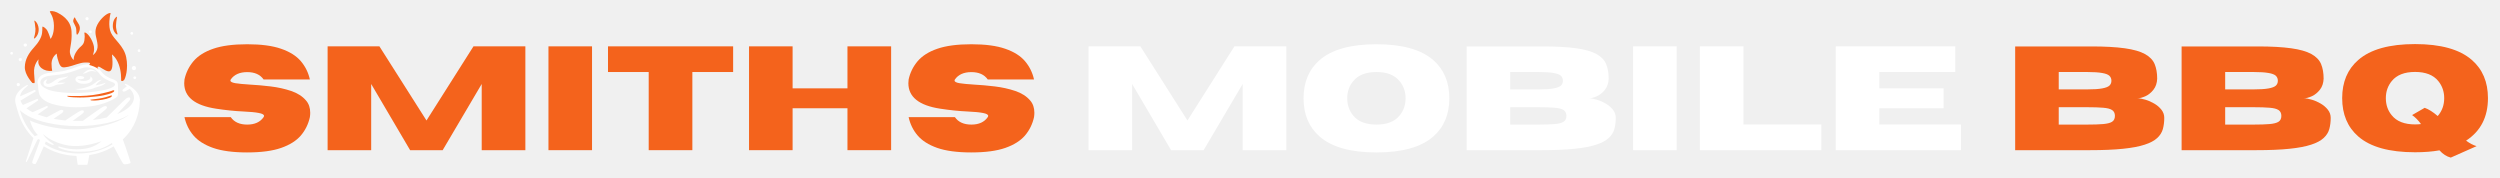
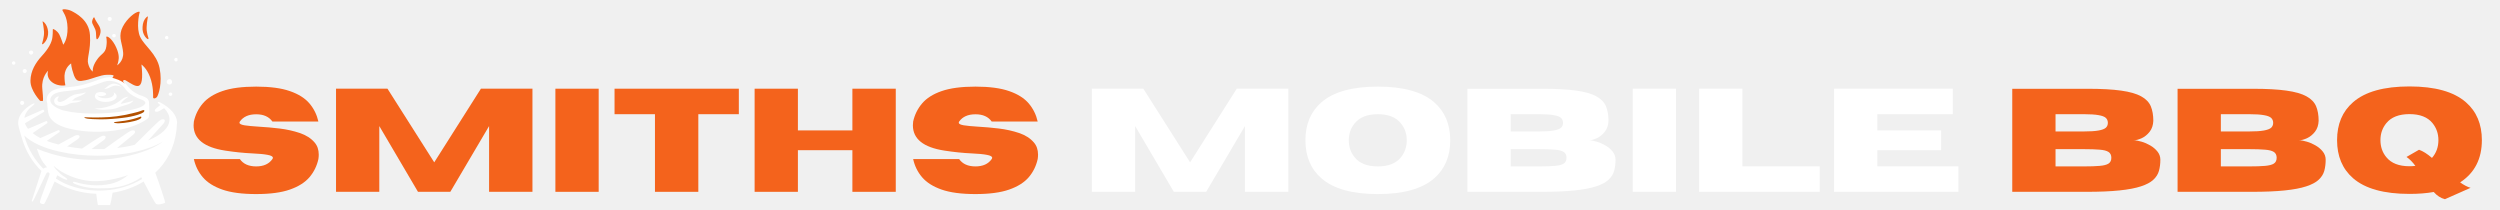
- <svg xmlns="http://www.w3.org/2000/svg" width="296mm" height="21mm" viewBox="0 0 296 21" version="1.1" id="svg1" xml:space="preserve">
+ <svg xmlns="http://www.w3.org/2000/svg" width="298mm" height="25mm" viewBox="0 0 298 25" version="1.1" id="svg1" xml:space="preserve">
  <defs id="defs1">
    <g id="g1" />
    <clipPath id="da58cc6b83">
      <path d="m 4.727,2.008 h 23.219 V 28.465 H 4.727 Z m 0,0" clip-rule="nonzero" id="path1" />
    </clipPath>
    <clipPath id="c147cff3d2">
      <path d="M 7,0.887 H 26 V 14 H 7 Z m 0,0" clip-rule="nonzero" id="path2" />
    </clipPath>
    <g id="g1-6" />
    <clipPath id="97a84ab768">
      <path d="M 7.379,0 H 464.637 V 29.031 H 7.379 Z m 0,0" clip-rule="nonzero" id="path1-8" />
    </clipPath>
    <clipPath id="a778dcab7f">
      <path d="m 8.113,1.707 h 23.219 V 28.168 H 8.113 Z m 0,0" clip-rule="nonzero" id="path2-6" />
    </clipPath>
    <clipPath id="3d186f8a28">
      <path d="M 10,0.586 H 29 V 14 H 10 Z m 0,0" clip-rule="nonzero" id="path3" />
    </clipPath>
  </defs>
  <g id="layer1">
-     <g id="g2" transform="matrix(0.6630499,0,0,0.6616931,-4.166488,0.8768149)">
-       <g clip-path="url(#a778dcab7f)" id="g6">
+     <g id="g2" transform="matrix(0.6630499,0,0,0.6616931,-3.959674,0.6700009)">
+       <g clip-path="url(#a778dcab7f)" id="g6" transform="matrix(1.282107,0,0,1.282107,-2.288814,-0.1844741)">
        <path fill="white" d="m 13.07,13.859 c 0,0.332 0.09,1.328 0.242,1.719 0.211,0.488 0.816,1.395 2.961,1.875 2.117,0.516 4.719,0.547 6.984,0.121 2.27,-0.422 3.777,-1.391 3.992,-1.66 0.18,-0.211 0.117,-1.602 0.09,-2.086 0,-0.637 -0.484,-0.816 -1.027,-1.027 -0.152,-0.031 -0.332,-0.09 -0.484,-0.184 -0.301,-0.148 -0.574,-0.301 -0.816,-0.48 -0.242,-0.215 -0.484,-0.426 -0.727,-0.758 -0.273,-0.363 -0.633,-0.664 -1.086,-0.875 -0.453,-0.184 -0.938,-0.305 -1.453,-0.305 -0.574,0.031 -1.148,0.211 -1.844,0.484 -0.543,0.211 -1.18,0.422 -1.996,0.637 -0.816,0.18 -1.48,0.238 -2.055,0.301 -0.664,0.059 -1.238,0.121 -1.812,0.363 -0.305,0.121 -0.516,0.27 -0.695,0.484 -0.184,0.211 -0.305,0.453 -0.332,0.695 -0.062,0.238 -0.031,0.453 0.059,0.695 z m 7.527,-1.574 c 0.395,0 0.727,0.121 0.727,0.305 0,0.148 -0.332,0.27 -0.727,0.27 -0.18,0 -0.391,-0.031 -0.512,-0.09 0.18,0.242 0.633,0.395 1.117,0.395 0.664,0 1.238,-0.273 1.238,-0.637 0,-0.059 -0.031,-0.152 -0.09,-0.211 0.273,0.152 0.453,0.332 0.453,0.574 0,0.422 -0.695,0.785 -1.543,0.785 -0.844,0 -1.512,-0.363 -1.512,-0.785 0,-0.121 0.031,-0.242 0.121,-0.332 0.031,-0.152 0.336,-0.273 0.727,-0.273 z m 0.664,-0.574 c 0,0 0.668,-0.664 1.242,-0.605 0.602,0.062 0.996,0.453 0.996,0.453 0,0 -0.422,-0.18 -0.816,-0.18 -0.422,0 -0.754,0.242 -1.059,0.363 -0.332,0.121 -0.574,0.121 -0.574,0.121 z m -1.57,2.871 c 0,0 0.996,0.094 2.238,-0.363 1.207,-0.422 1.602,-1.027 1.992,-1.148 0.363,-0.148 0.547,-0.121 0.547,-0.121 0,0 -0.336,0.184 -0.668,0.484 -0.332,0.273 -0.422,0.516 -0.422,0.516 0,0 0.242,-0.031 0.906,-0.211 0.664,-0.152 0.848,-0.273 0.848,-0.273 0,0 -0.031,0.273 -0.727,0.543 -0.695,0.242 -1.176,0.332 -1.449,0.484 -0.305,0.121 -0.848,0.242 -1.723,0.273 -0.91,0.059 -1.543,-0.184 -1.543,-0.184 z m -4.957,-1.66 c 0,0 -0.363,0.363 -0.184,0.633 0.184,0.305 0.879,0 1.18,-0.242 0.273,-0.211 0.906,-0.664 1.422,-0.723 0.516,-0.062 0.875,-0.152 1.059,-0.184 0.152,-0.059 0.242,-0.09 0.242,-0.031 0,0.031 -0.453,0.363 -0.906,0.516 -0.457,0.18 -0.574,0.211 -0.758,0.395 -0.18,0.18 -0.242,0.238 -0.242,0.238 0,0 0.484,-0.059 0.816,-0.059 0.305,0.031 0.574,0 0.605,-0.031 0.031,0 -0.332,0.242 -0.758,0.305 -0.422,0.059 -0.723,0.059 -0.938,0.148 -0.238,0.121 -0.691,0.332 -1.117,0.363 -0.422,0 -0.906,-0.09 -1.059,-0.453 -0.148,-0.363 0,-0.574 0.215,-0.754 0.238,-0.184 0.422,-0.121 0.422,-0.121 z m -5.199,0.602 c 0.18,0 0.301,0.121 0.301,0.273 0,0.184 -0.121,0.301 -0.301,0.301 -0.152,0 -0.273,-0.117 -0.273,-0.301 0,-0.152 0.121,-0.273 0.273,-0.273 z M 9.898,9.051 c 0.18,0 0.301,0.121 0.301,0.273 0,0.148 -0.121,0.301 -0.301,0.301 C 9.746,9.625 9.625,9.473 9.625,9.324 9.625,9.172 9.746,9.051 9.898,9.051 Z m 0.906,-2.023 c 0.152,0 0.301,-0.152 0.301,-0.305 0,-0.148 -0.148,-0.27 -0.301,-0.27 -0.152,0 -0.305,0.121 -0.305,0.27 0,0.152 0.152,0.305 0.305,0.305 z M 8.355,8.445 c 0.152,0 0.242,-0.09 0.242,-0.238 0,-0.121 -0.09,-0.242 -0.242,-0.242 -0.121,0 -0.242,0.121 -0.242,0.242 0,0.148 0.121,0.238 0.242,0.238 z M 21.836,2.309 c 0.152,0 0.273,-0.148 0.273,-0.301 0,-0.152 -0.121,-0.273 -0.273,-0.273 -0.18,0 -0.301,0.121 -0.301,0.273 0,0.152 0.121,0.301 0.301,0.301 z m 0.605,2.301 c 0.121,0 0.242,-0.121 0.242,-0.242 0,-0.152 -0.121,-0.242 -0.242,-0.242 -0.148,0 -0.27,0.09 -0.27,0.242 0,0.121 0.121,0.242 0.27,0.242 z m 7.375,0.27 c 0.152,0 0.242,-0.09 0.242,-0.242 0,-0.121 -0.09,-0.242 -0.242,-0.242 -0.121,0 -0.242,0.121 -0.242,0.242 0,0.152 0.121,0.242 0.242,0.242 z m 1.301,3.113 c 0.152,0 0.273,-0.121 0.273,-0.27 0,-0.121 -0.121,-0.242 -0.273,-0.242 -0.121,0 -0.242,0.121 -0.242,0.242 0,0.148 0.121,0.27 0.242,0.27 z m -0.906,3.234 c 0.211,0 0.363,-0.148 0.363,-0.363 0,-0.211 -0.152,-0.391 -0.363,-0.391 -0.211,0 -0.395,0.18 -0.395,0.391 0,0.215 0.184,0.363 0.395,0.363 z m 0.152,1.602 c 0.121,0 0.242,-0.117 0.242,-0.238 0,-0.152 -0.121,-0.242 -0.242,-0.242 -0.152,0 -0.273,0.09 -0.273,0.242 0,0.121 0.121,0.238 0.273,0.238 z m -1.359,0.969 c 1.328,0.727 2.176,1.664 2.266,2.66 0,0.031 0,0.031 0,0.059 0,0.031 0,0.031 0,0.031 0,0.031 0,0.031 0,0.062 0,0.09 0,0.18 -0.031,0.273 v 0.059 c -0.031,0.301 -0.031,0.633 -0.059,0.754 -0.305,2.48 -1.391,4.477 -2.965,5.926 0.516,1.359 1.422,4.109 1.391,4.203 -0.059,0.09 -0.996,0.391 -1.27,0.18 -0.18,-0.121 -1.086,-1.844 -1.754,-3.145 -1.328,0.816 -2.809,1.332 -4.352,1.574 -0.059,0.391 -0.301,1.844 -0.453,1.934 -0.184,0.121 -1.57,0.059 -1.57,0.059 0,0 -0.242,-1.449 -0.273,-1.844 -1.543,-0.059 -3.082,-0.391 -4.504,-1.027 -0.453,-0.211 -0.906,-0.453 -1.332,-0.695 -0.512,1.18 -1.359,3.176 -1.512,3.176 -0.211,0 -0.57,-0.062 -0.543,-0.332 0,-0.305 1.391,-3.75 1.359,-3.93 -0.059,-0.184 -0.242,-0.332 -0.453,-0.062 -0.18,0.273 -1.812,3.93 -1.934,3.961 -0.121,0 -0.121,-0.09 -0.121,-0.09 l 1.359,-4.203 C 11.016,22.172 10.02,20.598 9.477,18.633 9.414,18.484 9.324,18.121 9.23,17.785 9.172,17.574 9.113,17.363 9.082,17.273 c 0,-0.031 0,-0.031 0,-0.059 -0.062,-0.184 -0.09,-0.395 -0.09,-0.605 0,-0.969 0.691,-1.875 1.902,-2.602 0.305,-0.18 0.637,-0.211 0.152,0.184 -0.664,0.512 -1.09,1.086 -1.18,1.723 0.633,-0.273 2.539,-1.117 2.602,-1.148 0.09,0 0.18,0.09 0.18,0.211 0,0.09 -0.09,0.121 -0.09,0.121 l -2.602,1.57 -0.027,-0.031 c 0.09,0.273 0.238,0.578 0.453,0.816 0.695,-0.27 2.477,-1.086 2.566,-1.086 0.062,-0.031 0.152,0.09 0.152,0.18 0,0.121 -0.09,0.152 -0.09,0.152 l -1.996,1.359 c 0.301,0.242 0.664,0.484 1.09,0.695 0.785,-0.363 2.477,-1.086 2.539,-1.117 0.09,-0.031 0.18,0.09 0.18,0.211 -0.031,0.09 -0.121,0.121 -0.121,0.121 l -1.691,1.18 c 0.512,0.211 1.059,0.363 1.633,0.512 0.633,-0.332 1.902,-1.059 2.297,-1.238 0.605,-0.27 0.938,0.121 0.363,0.516 l -1.453,0.996 c 0.664,0.121 1.359,0.211 2.086,0.301 0.754,-0.512 2.297,-1.539 2.691,-1.723 0.605,-0.27 0.906,0.121 0.332,0.547 l -1.691,1.238 c 0.238,0 0.512,0 0.785,0 0.332,0 0.695,0 1.027,0 0.121,-0.09 3.176,-2.328 3.656,-2.539 0.574,-0.273 0.91,0.09 0.395,0.512 l -2.27,1.875 c 0.879,-0.09 1.695,-0.242 2.48,-0.453 0.332,-0.301 3.055,-3.082 3.508,-3.414 0.574,-0.395 0.965,-0.062 0.484,0.48 l -2.117,2.328 c 1.844,-0.754 2.992,-1.781 2.992,-2.961 0,-0.547 -0.273,-1.09 -0.758,-1.574 -0.332,0.215 -0.602,0.363 -0.723,0.426 -0.547,0.242 -0.816,-0.09 -0.305,-0.453 l 0.516,-0.426 c -0.031,0 -0.059,-0.027 -0.09,-0.059 -0.453,-0.301 -0.332,-0.484 0.152,-0.242 z m -12.031,11.125 c 0.574,0.18 2.445,0.695 4.441,0.363 1.48,-0.211 2.449,-0.879 2.992,-1.332 -1.238,0.422 -3.719,1.121 -5.922,0.758 -3.027,-0.516 -4.508,-2.055 -4.508,-2.055 0,0 0.094,0.238 0.336,0.512 0.301,0.332 0.754,0.785 1.086,0.969 0.637,0.391 0.484,0.48 0.363,0.48 -0.031,0 -0.484,-0.148 -0.816,-0.359 -0.152,-0.094 -0.301,-0.184 -0.484,-0.273 0,0 -0.059,0.18 -0.18,0.453 0.422,0.273 0.848,0.516 1.301,0.727 1.75,0.754 3.715,1.086 5.621,0.938 1.812,-0.121 3.629,-0.668 5.168,-1.605 -0.031,-0.09 -0.09,-0.148 -0.121,-0.238 -0.723,0.512 -2.387,1.48 -4.867,1.539 -1.602,0.062 -3.02,0 -4.504,-0.633 -0.242,-0.09 -0.332,-0.363 0.094,-0.242 z m -3.902,-2.055 c -0.121,-0.094 -0.211,-0.211 -0.27,-0.305 -0.785,-0.844 -1.18,-2.328 -1.18,-2.328 0,0 5.137,2.48 11.758,1.242 3.234,-0.605 4.988,-1.512 5.957,-2.27 -2.027,1.242 -5.383,2.027 -9.223,2.027 -1.902,0 -3.719,-0.211 -5.32,-0.574 v 0.027 -0.027 c -2.207,-0.484 -3.957,-1.301 -4.957,-2.27 0.031,0.062 0.031,0.094 0.031,0.121 0.543,1.875 1.48,3.355 2.629,4.535 0.152,-0.09 0.336,-0.18 0.574,-0.18 z m 2.844,-10.73 c -0.637,0.059 -1.148,0.117 -1.695,0.332 -0.211,0.09 -0.363,0.211 -0.484,0.332 -0.117,0.148 -0.211,0.301 -0.238,0.453 -0.031,0.148 0,0.301 0.059,0.453 0.062,0.152 0.152,0.273 0.273,0.391 0.18,0.152 0.422,0.336 0.754,0.484 0.273,0.152 0.605,0.273 0.938,0.332 1.117,0.273 2.57,0.395 4.051,0.395 1.664,0 3.355,-0.152 4.625,-0.395 0.695,-0.117 1.359,-0.27 1.875,-0.48 0.422,-0.184 0.727,-0.395 0.754,-0.605 0,-0.273 -0.301,-0.395 -0.695,-0.543 -0.148,-0.062 -0.332,-0.121 -0.512,-0.215 -0.332,-0.148 -0.637,-0.332 -0.938,-0.543 -0.273,-0.211 -0.547,-0.484 -0.785,-0.848 -0.242,-0.27 -0.547,-0.543 -0.91,-0.695 -0.391,-0.18 -0.785,-0.27 -1.238,-0.27 -0.484,0 -0.996,0.211 -1.66,0.453 -0.578,0.211 -1.242,0.453 -2.059,0.633 -0.844,0.211 -1.539,0.273 -2.113,0.336" fill-opacity="1" fill-rule="evenodd" id="path6" />
      </g>
-       <path fill="#f4631c" d="m 18.27,15.824 c 0,0 1.027,0.059 2.359,0.027 1.512,-0.027 2.902,-0.211 4.352,-0.574 1.238,-0.27 1.391,-0.453 1.574,-0.453 0.211,0 0.148,0.211 -0.031,0.332 -0.184,0.152 -1.238,0.574 -2.871,0.758 -0.906,0.121 -2.086,0.211 -3.086,0.211 -0.844,0 -1.57,-0.059 -1.812,-0.09 -0.516,-0.062 -0.484,-0.211 -0.484,-0.211 z m 4.141,0.723 c 0,-0.059 0.184,-0.031 0.695,-0.121 0.336,-0.031 1.273,-0.148 2.027,-0.359 0.605,-0.152 1.059,-0.363 1.086,-0.336 0.516,0.605 -3.625,1.211 -3.809,0.816" fill-opacity="1" fill-rule="evenodd" id="path7" />
-       <g clip-path="url(#3d186f8a28)" id="g8">
+       <path fill="#b25000" d="m 21.135,20.104 c 0,0 1.317,0.075 3.025,0.035 1.938,-0.035 3.721,-0.27 5.579,-0.736 1.588,-0.346 1.783,-0.581 2.018,-0.581 0.27,0 0.19,0.27 -0.04,0.426 -0.235,0.195 -1.588,0.736 -3.681,0.972 -1.162,0.155 -2.674,0.27 -3.957,0.27 -1.082,0 -2.013,-0.075 -2.324,-0.115 -0.661,-0.08 -0.621,-0.27 -0.621,-0.27 z m 5.309,0.927 c 0,-0.075 0.235,-0.04 0.891,-0.155 0.431,-0.04 1.633,-0.19 2.599,-0.461 0.776,-0.195 1.357,-0.466 1.392,-0.431 0.661,0.776 -4.648,1.553 -4.883,1.047" fill-opacity="1" fill-rule="evenodd" id="path7" style="stroke-width:1.282" />
+       <g clip-path="url(#3d186f8a28)" id="g8" transform="matrix(1.282107,0,0,1.282107,-2.288814,-0.1844741)">
        <path fill="#f4631c" d="m 19.902,3.973 c 0.031,0.453 0,0.906 0.152,0.906 0.09,0 0.301,-0.301 0.422,-0.695 C 20.75,3.277 20.176,2.824 19.844,2.191 19.75,2.008 19.691,1.855 19.66,1.797 c -0.059,-0.09 -0.242,0.211 -0.301,0.543 -0.062,0.453 0.512,0.906 0.543,1.633 z M 12.375,5.363 c 0,0 0.273,-0.816 0.242,-1.543 C 12.559,3.066 12.438,2.492 12.406,2.371 c 0,-0.09 0.695,0.332 0.785,1.449 0.062,1.121 -0.664,1.723 -0.785,1.754 -0.121,0 -0.031,-0.211 -0.031,-0.211 z m -0.301,8.16 c 0,0 -1.391,-1.449 -1.359,-2.84 0.027,-1.391 0.723,-2.508 1.602,-3.477 0.875,-0.938 1.418,-1.902 1.48,-2.66 0.09,-0.727 0,-1.086 0.09,-1.117 0.062,0 0.574,0.211 0.879,0.785 0.27,0.543 0.543,1.422 0.543,1.422 0,0 0.633,-0.695 0.605,-2.359 C 15.883,1.617 15.219,0.98 15.188,0.77 15.129,0.586 15.883,0.617 16.457,0.891 17.031,1.191 18.938,2.129 19.055,4.277 19.207,6.453 18.574,7.539 18.812,8.324 c 0.215,0.816 0.637,1.09 0.637,1.09 0,0 -0.121,-0.633 0.543,-1.602 0.668,-1 1.211,-0.906 1.363,-1.934 0.148,-1.027 -0.062,-1.301 0,-1.363 0.059,-0.09 0.574,0.031 1.207,1.148 0.605,1.148 0.574,1.848 0.484,2.238 -0.062,0.363 -0.184,0.637 -0.184,0.637 0,0 0.938,-0.574 0.848,-1.785 -0.09,-1.238 -0.633,-1.996 -0.242,-3.203 0.426,-1.211 1.602,-2.27 2.18,-2.48 0.543,-0.211 0.359,0.09 0.332,0.184 -0.031,0.09 -0.453,2.086 0.121,3.293 0.574,1.238 2.324,2.359 2.719,4.383 0.422,2.055 -0.152,3.809 -0.395,4.082 -0.27,0.242 -0.48,0.211 -0.512,0.031 0,-0.215 0.059,-1.543 -0.426,-2.844 -0.48,-1.301 -1.207,-1.781 -1.207,-1.781 0.453,4.172 -0.785,3.082 -2.207,2.234 -0.273,-0.148 -0.453,0.031 -0.332,0.211 0.031,0.031 0.09,0.121 0.211,0.273 -0.391,-0.453 -1.422,-0.754 -1.754,-0.848 0.031,-0.027 0.184,-0.238 0.184,-0.301 -0.031,-0.059 -0.184,-0.152 -0.969,-0.121 -0.816,0 -2.055,0.574 -2.961,0.758 -0.938,0.18 -1.27,0.238 -1.633,-0.668 -0.453,-1.297 -0.395,-1.691 -0.395,-1.691 0,0 -0.875,0.516 -0.938,1.723 0,0.664 0.062,1.09 0.121,1.359 -1.418,0.211 -2.809,-0.754 -2.418,-2.055 0,0 -0.965,0.875 -0.816,2.508 0.152,1.633 0.121,1.723 0.031,1.754 -0.09,0 -0.332,-0.031 -0.332,-0.031 z M 27.25,4.668 c 0,0 -0.305,-0.816 -0.242,-1.57 C 27.035,2.371 27.188,1.797 27.188,1.676 27.188,1.586 26.492,1.977 26.434,3.125 26.34,4.246 27.066,4.852 27.188,4.852 27.309,4.879 27.25,4.668 27.25,4.668" fill-opacity="1" fill-rule="evenodd" id="path8" />
      </g>
-       <g fill="#f4631c" fill-opacity="1" id="g11">
+       <g fill="#f4631c" fill-opacity="1" id="g11" transform="translate(1.596159,7.997162)">
        <g transform="translate(38.14868,25.5458)" id="g10">
          <g id="g9">
            <path d="M 12.281,0.406 C 9.758,0.406 7.727,0.133 6.188,-0.406 4.656,-0.945 3.488,-1.688 2.688,-2.625 1.883,-3.57 1.348,-4.664 1.078,-5.906 H 9.344 c 0.613,0.887 1.594,1.328 2.938,1.328 1.332,0 2.305,-0.441 2.922,-1.328 0.051,-0.082 0.078,-0.16 0.078,-0.234 0,-0.227 -0.312,-0.398 -0.938,-0.516 -0.617,-0.125 -1.531,-0.211 -2.75,-0.266 -1.555,-0.07 -3.18,-0.238 -4.875,-0.5 -3.793,-0.582 -5.688,-2.102 -5.688,-4.562 0,-0.207 0.016,-0.43 0.047,-0.672 0.27,-1.227 0.805,-2.316 1.609,-3.266 0.801,-0.945 1.969,-1.688 3.5,-2.219 1.539,-0.539 3.57,-0.812 6.094,-0.812 2.508,0 4.531,0.273 6.062,0.812 1.539,0.531 2.711,1.273 3.516,2.219 0.801,0.949 1.336,2.039 1.609,3.266 H 15.203 c -0.617,-0.875 -1.59,-1.312 -2.922,-1.312 -1.344,0 -2.324,0.438 -2.938,1.312 -0.043,0.074 -0.062,0.141 -0.062,0.203 0,0.211 0.297,0.367 0.891,0.469 0.594,0.094 1.461,0.18 2.609,0.25 1.156,0.062 2.383,0.172 3.688,0.328 1.301,0.156 2.52,0.43 3.656,0.812 1.133,0.387 2.02,0.953 2.656,1.703 0.5,0.574 0.75,1.309 0.75,2.203 0,0.25 -0.023,0.512 -0.062,0.781 -0.273,1.242 -0.809,2.336 -1.609,3.281 -0.805,0.938 -1.977,1.68 -3.516,2.219 -1.531,0.539 -3.555,0.812 -6.062,0.812 z m 0,0" id="path9" />
          </g>
        </g>
      </g>
-       <g fill="#f4631c" fill-opacity="1" id="g14">
+       <g fill="#f4631c" fill-opacity="1" id="g14" transform="translate(1.596159,7.997162)">
        <g transform="translate(62.70653,25.5458)" id="g13">
          <g id="g12">
            <path d="M 37.391,0 H 29.594 V -11.844 L 22.625,0 H 16.812 L 9.859,-11.844 V 0 h -7.781 v -18.578 h 9.25 L 19.734,-5.312 28.125,-18.578 h 9.266 z m 0,0" id="path11" />
          </g>
        </g>
      </g>
-       <g fill="#f4631c" fill-opacity="1" id="g17">
+       <g fill="#f4631c" fill-opacity="1" id="g17" transform="translate(1.596159,7.997162)">
        <g transform="translate(102.144,25.5458)" id="g16">
          <g id="g15">
            <path d="m 9.859,0 h -7.781 v -18.578 h 7.781 z m 0,0" id="path14" />
          </g>
        </g>
      </g>
-       <g fill="#f4631c" fill-opacity="1" id="g20">
+       <g fill="#f4631c" fill-opacity="1" id="g20" transform="translate(1.596159,7.997162)">
        <g transform="translate(114.0736,25.5458)" id="g19">
          <g id="g18">
            <path d="M 15.844,0 H 8.047 V -13.984 H 0.781 v -4.594 H 23.125 v 4.594 h -7.281 z m 0,0" id="path17" />
          </g>
        </g>
      </g>
-       <g fill="#f4631c" fill-opacity="1" id="g23">
+       <g fill="#f4631c" fill-opacity="1" id="g23" transform="translate(1.596159,7.997162)">
        <g transform="translate(137.9586,25.5458)" id="g22">
          <g id="g21">
            <path d="M 27.453,0 H 19.656 V -7.5 H 9.859 V 0 h -7.781 v -18.578 h 7.781 v 7.516 h 9.797 v -7.516 h 7.797 z m 0,0" id="path20" />
          </g>
        </g>
      </g>
-       <g fill="#f4631c" fill-opacity="1" id="g26">
+       <g fill="#f4631c" fill-opacity="1" id="g26" transform="translate(1.596159,7.997162)">
        <g transform="translate(167.4591,25.5458)" id="g25">
          <g id="g24">
            <path d="M 12.281,0.406 C 9.758,0.406 7.727,0.133 6.188,-0.406 4.656,-0.945 3.488,-1.688 2.688,-2.625 1.883,-3.57 1.348,-4.664 1.078,-5.906 H 9.344 c 0.613,0.887 1.594,1.328 2.938,1.328 1.332,0 2.305,-0.441 2.922,-1.328 0.051,-0.082 0.078,-0.16 0.078,-0.234 0,-0.227 -0.312,-0.398 -0.938,-0.516 -0.617,-0.125 -1.531,-0.211 -2.75,-0.266 -1.555,-0.07 -3.18,-0.238 -4.875,-0.5 -3.793,-0.582 -5.688,-2.102 -5.688,-4.562 0,-0.207 0.016,-0.43 0.047,-0.672 0.27,-1.227 0.805,-2.316 1.609,-3.266 0.801,-0.945 1.969,-1.688 3.5,-2.219 1.539,-0.539 3.57,-0.812 6.094,-0.812 2.508,0 4.531,0.273 6.062,0.812 1.539,0.531 2.711,1.273 3.516,2.219 0.801,0.949 1.336,2.039 1.609,3.266 H 15.203 c -0.617,-0.875 -1.59,-1.312 -2.922,-1.312 -1.344,0 -2.324,0.438 -2.938,1.312 -0.043,0.074 -0.062,0.141 -0.062,0.203 0,0.211 0.297,0.367 0.891,0.469 0.594,0.094 1.461,0.18 2.609,0.25 1.156,0.062 2.383,0.172 3.688,0.328 1.301,0.156 2.52,0.43 3.656,0.812 1.133,0.387 2.02,0.953 2.656,1.703 0.5,0.574 0.75,1.309 0.75,2.203 0,0.25 -0.023,0.512 -0.062,0.781 -0.273,1.242 -0.809,2.336 -1.609,3.281 -0.805,0.938 -1.977,1.68 -3.516,2.219 -1.531,0.539 -3.555,0.812 -6.062,0.812 z m 0,0" id="path23" />
          </g>
        </g>
      </g>
-       <g fill="#f4631c" fill-opacity="1" id="g29">
+       <g fill="#f4631c" fill-opacity="1" id="g29" transform="translate(1.596159,7.997162)">
        <g transform="translate(192.0169,25.5458)" id="g28">
          <g id="g27" />
        </g>
      </g>
-       <g fill="#f4631c" fill-opacity="1" id="g32">
+       <g fill="#f4631c" fill-opacity="1" id="g32" transform="translate(1.596159,7.997162)">
        <g transform="translate(198.5899,25.5458)" id="g31">
          <g id="g30">
            <path d="M 37.391,0 H 29.594 V -11.844 L 22.625,0 H 16.812 L 9.859,-11.844 V 0 h -7.781 v -18.578 h 9.25 L 19.734,-5.312 28.125,-18.578 h 9.266 z m 0,0" id="path29" style="fill:#ffffff;fill-opacity:1" />
          </g>
        </g>
      </g>
-       <g fill="#f4631c" fill-opacity="1" id="g35">
+       <g fill="#f4631c" fill-opacity="1" id="g35" transform="translate(1.596159,7.997162)">
        <g transform="translate(238.0273,25.5458)" id="g34">
          <g id="g33">
            <path d="m 14.047,0.406 c -4.594,0 -7.977,-0.945 -10.141,-2.844 -1.918,-1.676 -2.875,-3.957 -2.875,-6.844 0,-2.883 0.957,-5.164 2.875,-6.844 2.164,-1.883 5.547,-2.828 10.141,-2.828 4.594,0 7.973,0.945 10.141,2.828 1.914,1.68 2.875,3.961 2.875,6.844 0,2.887 -0.961,5.168 -2.875,6.844 -2.168,1.898 -5.547,2.844 -10.141,2.844 z m 0,-4.984 c 1.883,0 3.266,-0.539 4.141,-1.625 0.707,-0.875 1.062,-1.898 1.062,-3.078 0,-1.188 -0.355,-2.207 -1.062,-3.062 -0.875,-1.094 -2.258,-1.641 -4.141,-1.641 -1.887,0 -3.273,0.547 -4.156,1.641 -0.711,0.855 -1.062,1.875 -1.062,3.062 0,1.18 0.352,2.203 1.062,3.078 0.883,1.086 2.27,1.625 4.156,1.625 z m 0,0" id="path32" style="fill:#ffffff;fill-opacity:1" />
          </g>
        </g>
      </g>
-       <g fill="#f4631c" fill-opacity="1" id="g38">
+       <g fill="#f4631c" fill-opacity="1" id="g38" transform="translate(1.596159,7.997162)">
        <g transform="translate(266.1045,25.5458)" id="g37">
          <g id="g36">
            <path d="m 15.391,0 h -13.312 v -18.562 h 13.594 c 2.414,0 4.406,0.109 5.969,0.328 1.562,0.219 2.766,0.562 3.609,1.031 0.852,0.469 1.43,1.07 1.734,1.797 0.301,0.73 0.453,1.602 0.453,2.609 -0.031,0.793 -0.25,1.449 -0.656,1.969 -0.406,0.523 -0.887,0.914 -1.438,1.172 -0.555,0.25 -1.031,0.375 -1.438,0.375 0.406,0 0.879,0.086 1.422,0.25 0.539,0.156 1.066,0.387 1.578,0.688 0.52,0.305 0.945,0.668 1.281,1.094 0.344,0.43 0.516,0.918 0.516,1.469 0,0.73 -0.086,1.398 -0.25,2 -0.168,0.605 -0.508,1.141 -1.016,1.609 -0.5,0.469 -1.246,0.867 -2.234,1.188 C 24.223,-0.66 22.938,-0.414 21.344,-0.25 19.75,-0.082 17.766,0 15.391,0 Z m -0.438,-10.875 c 1.133,0 2.016,-0.055 2.641,-0.172 0.633,-0.113 1.07,-0.281 1.312,-0.5 0.238,-0.227 0.359,-0.52 0.359,-0.875 0,-0.363 -0.121,-0.66 -0.359,-0.891 -0.242,-0.227 -0.68,-0.395 -1.312,-0.5 -0.625,-0.113 -1.508,-0.172 -2.641,-0.172 H 9.859 V -10.875 Z m 0,6.297 c 1.164,0 2.109,-0.031 2.828,-0.094 0.727,-0.062 1.258,-0.195 1.594,-0.406 0.344,-0.219 0.516,-0.57 0.516,-1.062 0,-0.477 -0.172,-0.828 -0.516,-1.047 -0.336,-0.219 -0.867,-0.352 -1.594,-0.406 -0.719,-0.062 -1.664,-0.094 -2.828,-0.094 h -5.094 v 3.109 z m 0,0" id="path35" style="fill:#ffffff;fill-opacity:1" />
          </g>
        </g>
      </g>
-       <g fill="#f4631c" fill-opacity="1" id="g41">
+       <g fill="#f4631c" fill-opacity="1" id="g41" transform="translate(1.596159,7.997162)">
        <g transform="translate(295.825,25.5458)" id="g40">
          <g id="g39">
            <path d="m 9.859,0 h -7.781 v -18.578 h 7.781 z m 0,0" id="path38" style="fill:#ffffff;fill-opacity:1" />
          </g>
        </g>
      </g>
-       <g fill="#f4631c" fill-opacity="1" id="g44">
+       <g fill="#f4631c" fill-opacity="1" id="g44" transform="translate(1.596159,7.997162)">
        <g transform="translate(307.7545,25.5458)" id="g43">
          <g id="g42">
            <path d="m 23.766,0 h -21.688 v -18.578 h 7.781 V -4.594 h 13.906 z m 0,0" id="path41" style="fill:#ffffff;fill-opacity:1" />
          </g>
        </g>
      </g>
-       <g fill="#f4631c" fill-opacity="1" id="g47">
+       <g fill="#f4631c" fill-opacity="1" id="g47" transform="translate(1.596159,7.997162)">
        <g transform="translate(332.0148,25.5458)" id="g46">
          <g id="g45">
            <path d="M 24.438,0 H 2.078 v -18.578 h 21.344 v 4.594 h -13.562 v 2.922 h 11.469 V -7.5 H 9.859 v 2.906 H 24.438 Z m 0,0" id="path44" style="fill:#ffffff;fill-opacity:1" />
          </g>
        </g>
      </g>
-       <g fill="#f4631c" fill-opacity="1" id="g50">
+       <g fill="#f4631c" fill-opacity="1" id="g50" transform="translate(1.596159,7.997162)">
        <g transform="translate(357.4783,25.5458)" id="g49">
          <g id="g48" />
        </g>
      </g>
-       <g fill="#f4631c" fill-opacity="1" id="g53">
+       <g fill="#f4631c" fill-opacity="1" id="g53" transform="translate(1.596159,7.997162)">
        <g transform="translate(364.0513,25.5458)" id="g52">
          <g id="g51">
            <path d="m 15.391,0 h -13.312 v -18.562 h 13.594 c 2.414,0 4.406,0.109 5.969,0.328 1.562,0.219 2.766,0.562 3.609,1.031 0.852,0.469 1.43,1.07 1.734,1.797 0.301,0.73 0.453,1.602 0.453,2.609 -0.031,0.793 -0.25,1.449 -0.656,1.969 -0.406,0.523 -0.887,0.914 -1.438,1.172 -0.555,0.25 -1.031,0.375 -1.438,0.375 0.406,0 0.879,0.086 1.422,0.25 0.539,0.156 1.066,0.387 1.578,0.688 0.52,0.305 0.945,0.668 1.281,1.094 0.344,0.43 0.516,0.918 0.516,1.469 0,0.73 -0.086,1.398 -0.25,2 -0.168,0.605 -0.508,1.141 -1.016,1.609 -0.5,0.469 -1.246,0.867 -2.234,1.188 C 24.223,-0.66 22.938,-0.414 21.344,-0.25 19.75,-0.082 17.766,0 15.391,0 Z m -0.438,-10.875 c 1.133,0 2.016,-0.055 2.641,-0.172 0.633,-0.113 1.07,-0.281 1.312,-0.5 0.238,-0.227 0.359,-0.52 0.359,-0.875 0,-0.363 -0.121,-0.66 -0.359,-0.891 -0.242,-0.227 -0.68,-0.395 -1.312,-0.5 -0.625,-0.113 -1.508,-0.172 -2.641,-0.172 H 9.859 V -10.875 Z m 0,6.297 c 1.164,0 2.109,-0.031 2.828,-0.094 0.727,-0.062 1.258,-0.195 1.594,-0.406 0.344,-0.219 0.516,-0.57 0.516,-1.062 0,-0.477 -0.172,-0.828 -0.516,-1.047 -0.336,-0.219 -0.867,-0.352 -1.594,-0.406 -0.719,-0.062 -1.664,-0.094 -2.828,-0.094 h -5.094 v 3.109 z m 0,0" id="path50" />
          </g>
        </g>
      </g>
-       <g fill="#f4631c" fill-opacity="1" id="g56">
+       <g fill="#f4631c" fill-opacity="1" id="g56" transform="translate(1.596159,7.997162)">
        <g transform="translate(393.7717,25.5458)" id="g55">
          <g id="g54">
            <path d="m 15.391,0 h -13.312 v -18.562 h 13.594 c 2.414,0 4.406,0.109 5.969,0.328 1.562,0.219 2.766,0.562 3.609,1.031 0.852,0.469 1.43,1.07 1.734,1.797 0.301,0.73 0.453,1.602 0.453,2.609 -0.031,0.793 -0.25,1.449 -0.656,1.969 -0.406,0.523 -0.887,0.914 -1.438,1.172 -0.555,0.25 -1.031,0.375 -1.438,0.375 0.406,0 0.879,0.086 1.422,0.25 0.539,0.156 1.066,0.387 1.578,0.688 0.52,0.305 0.945,0.668 1.281,1.094 0.344,0.43 0.516,0.918 0.516,1.469 0,0.73 -0.086,1.398 -0.25,2 -0.168,0.605 -0.508,1.141 -1.016,1.609 -0.5,0.469 -1.246,0.867 -2.234,1.188 C 24.223,-0.66 22.938,-0.414 21.344,-0.25 19.75,-0.082 17.766,0 15.391,0 Z m -0.438,-10.875 c 1.133,0 2.016,-0.055 2.641,-0.172 0.633,-0.113 1.07,-0.281 1.312,-0.5 0.238,-0.227 0.359,-0.52 0.359,-0.875 0,-0.363 -0.121,-0.66 -0.359,-0.891 -0.242,-0.227 -0.68,-0.395 -1.312,-0.5 -0.625,-0.113 -1.508,-0.172 -2.641,-0.172 H 9.859 V -10.875 Z m 0,6.297 c 1.164,0 2.109,-0.031 2.828,-0.094 0.727,-0.062 1.258,-0.195 1.594,-0.406 0.344,-0.219 0.516,-0.57 0.516,-1.062 0,-0.477 -0.172,-0.828 -0.516,-1.047 -0.336,-0.219 -0.867,-0.352 -1.594,-0.406 -0.719,-0.062 -1.664,-0.094 -2.828,-0.094 h -5.094 v 3.109 z m 0,0" id="path53" />
          </g>
        </g>
      </g>
-       <g fill="#f4631c" fill-opacity="1" id="g59">
+       <g fill="#f4631c" fill-opacity="1" id="g59" transform="translate(1.596159,7.997162)">
        <g transform="translate(423.4921,25.5458)" id="g58">
          <g id="g57">
            <path d="M 20.422,1.328 C 19.68,1.141 19.008,0.707 18.406,0.031 17.133,0.258 15.68,0.375 14.047,0.375 9.453,0.375 6.07,-0.566 3.906,-2.453 1.988,-4.129 1.031,-6.414 1.031,-9.312 c 0,-2.883 0.957,-5.16 2.875,-6.828 2.164,-1.895 5.547,-2.844 10.141,-2.844 4.594,0 7.973,0.949 10.141,2.844 1.914,1.668 2.875,3.945 2.875,6.828 0,3.375 -1.305,5.914 -3.906,7.609 0.656,0.48 1.281,0.809 1.875,0.984 z m -6.375,-5.938 c 0.383,0 0.738,-0.02 1.062,-0.062 -0.5,-0.688 -1.031,-1.223 -1.594,-1.609 l 2.25,-1.297 c 0.695,0.242 1.473,0.73 2.328,1.469 C 18.863,-6.992 19.25,-8.062 19.25,-9.312 c 0,-1.176 -0.355,-2.195 -1.062,-3.062 -0.875,-1.082 -2.258,-1.625 -4.141,-1.625 -1.887,0 -3.273,0.543 -4.156,1.625 -0.711,0.867 -1.062,1.887 -1.062,3.062 0,1.199 0.352,2.227 1.062,3.078 0.883,1.086 2.27,1.625 4.156,1.625 z m 0,0" id="path56" />
          </g>
        </g>
      </g>
    </g>
  </g>
</svg>
